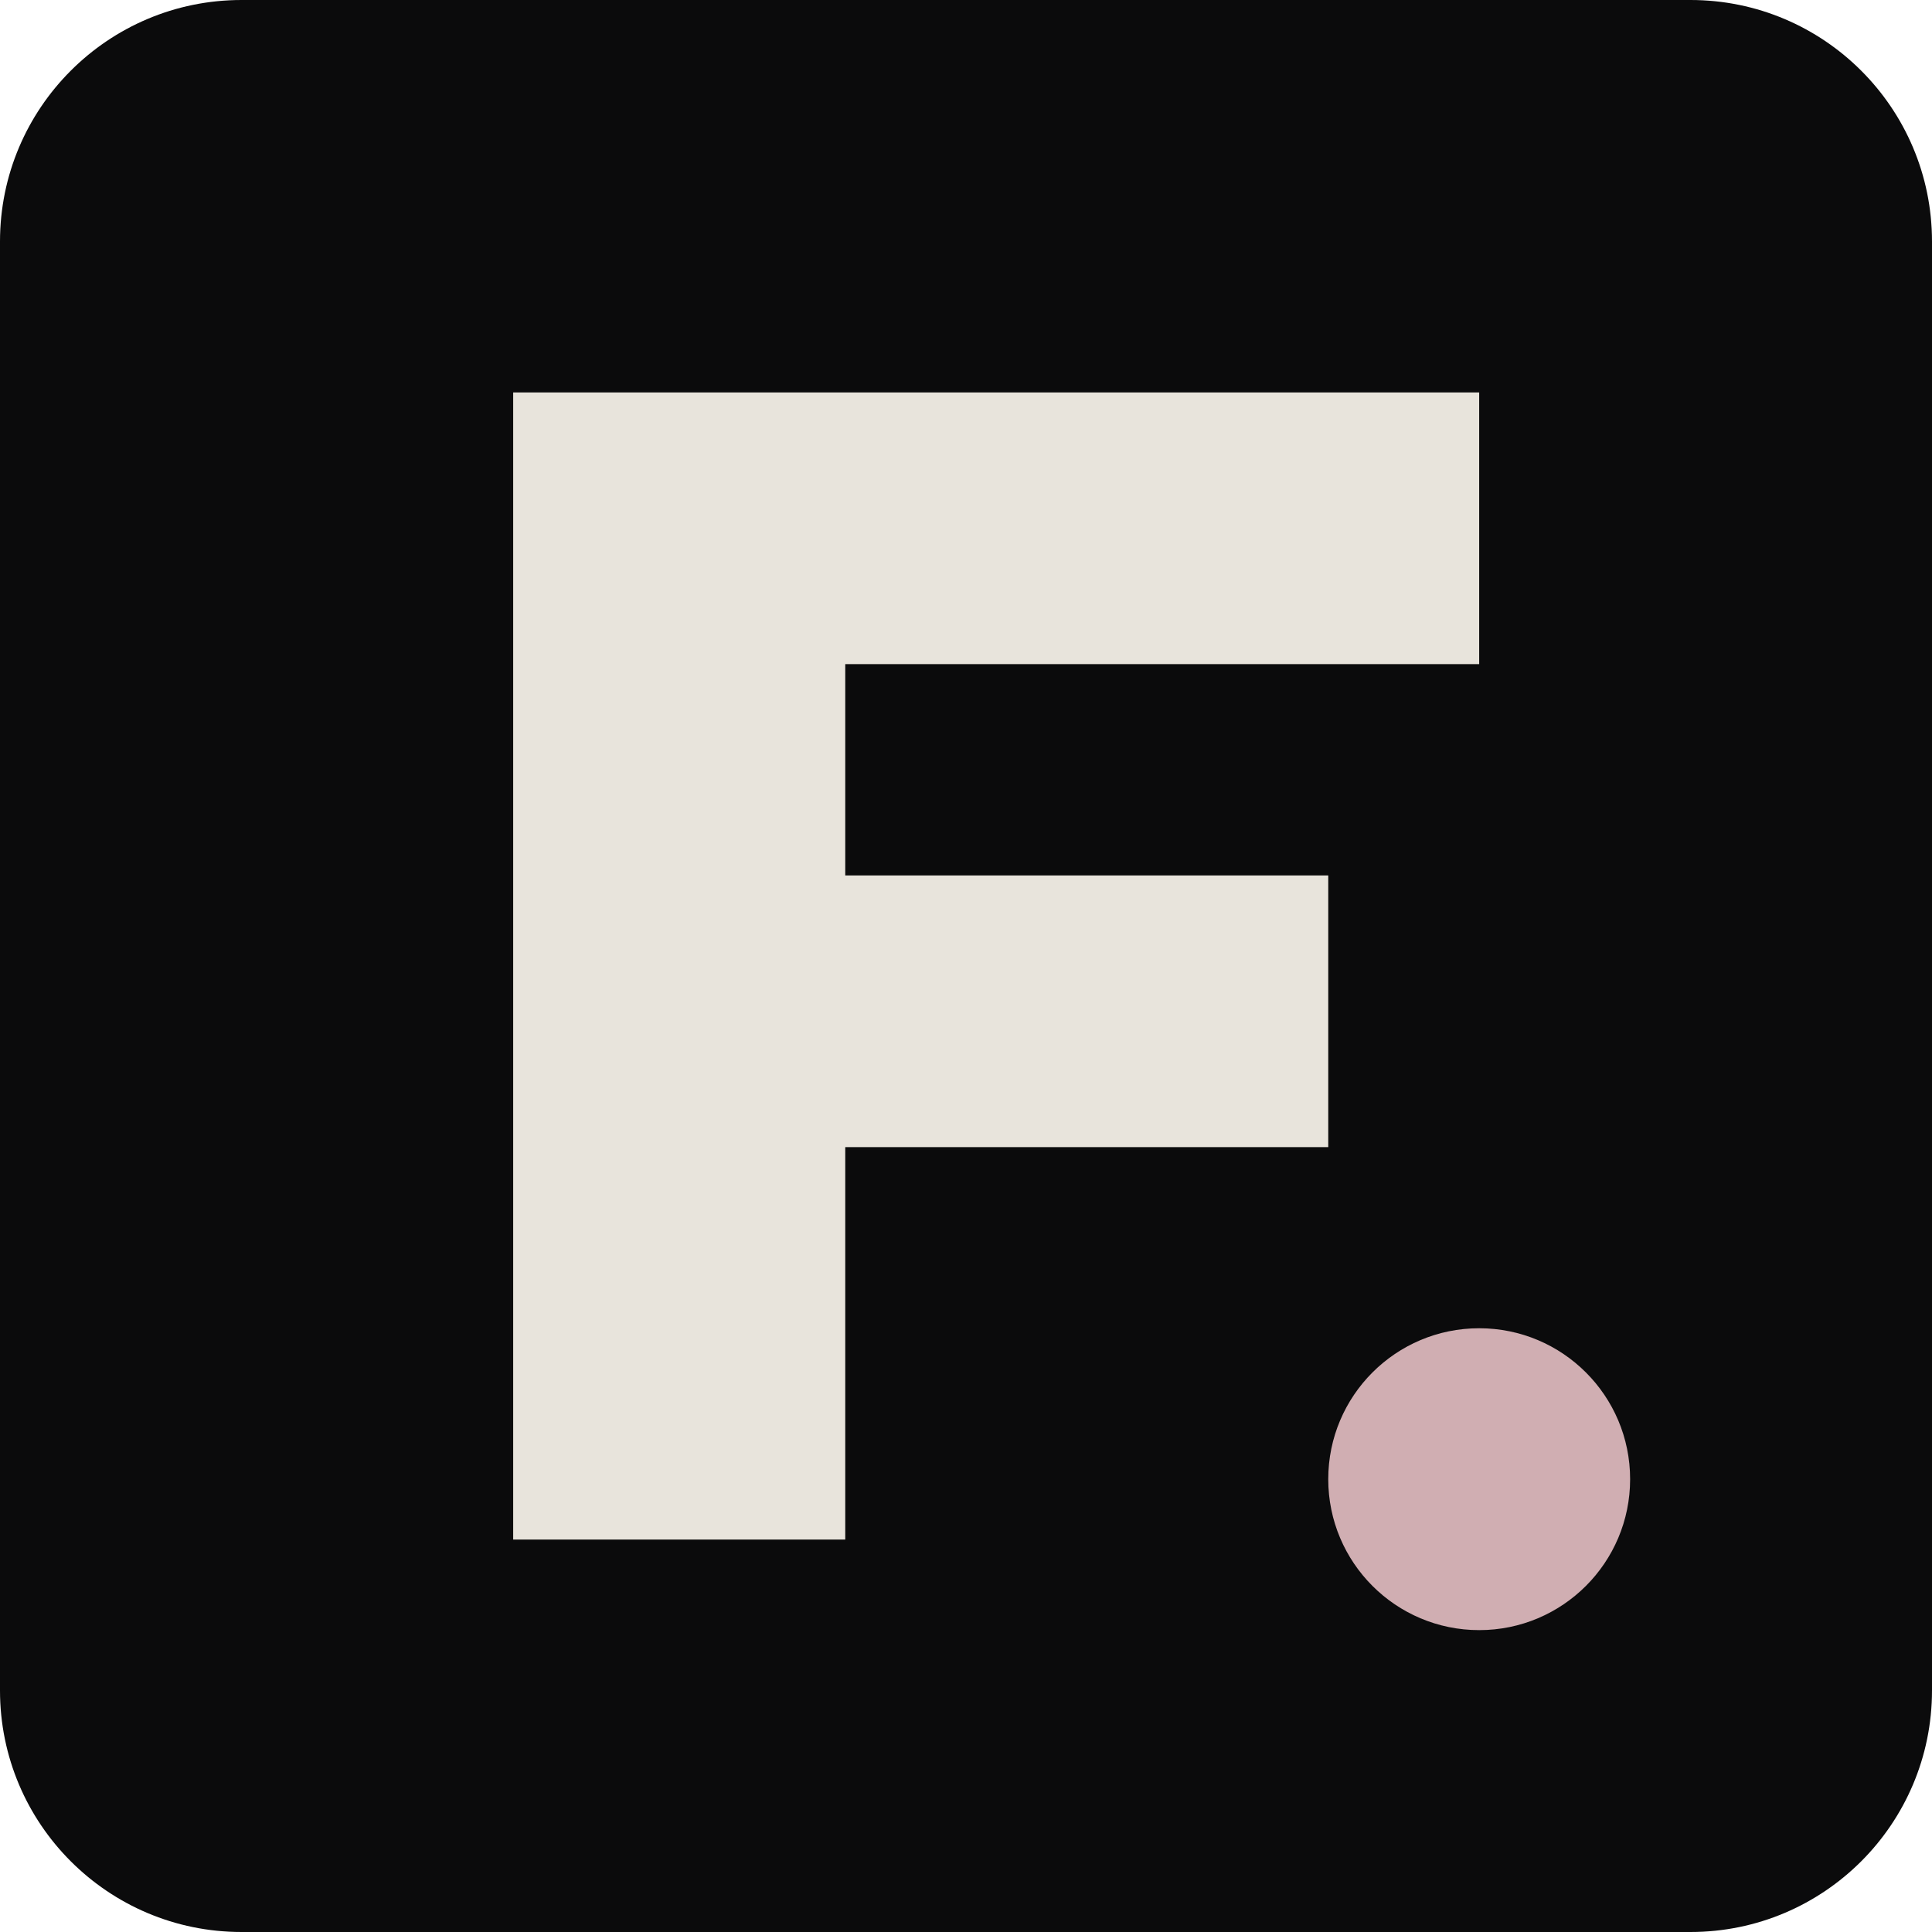
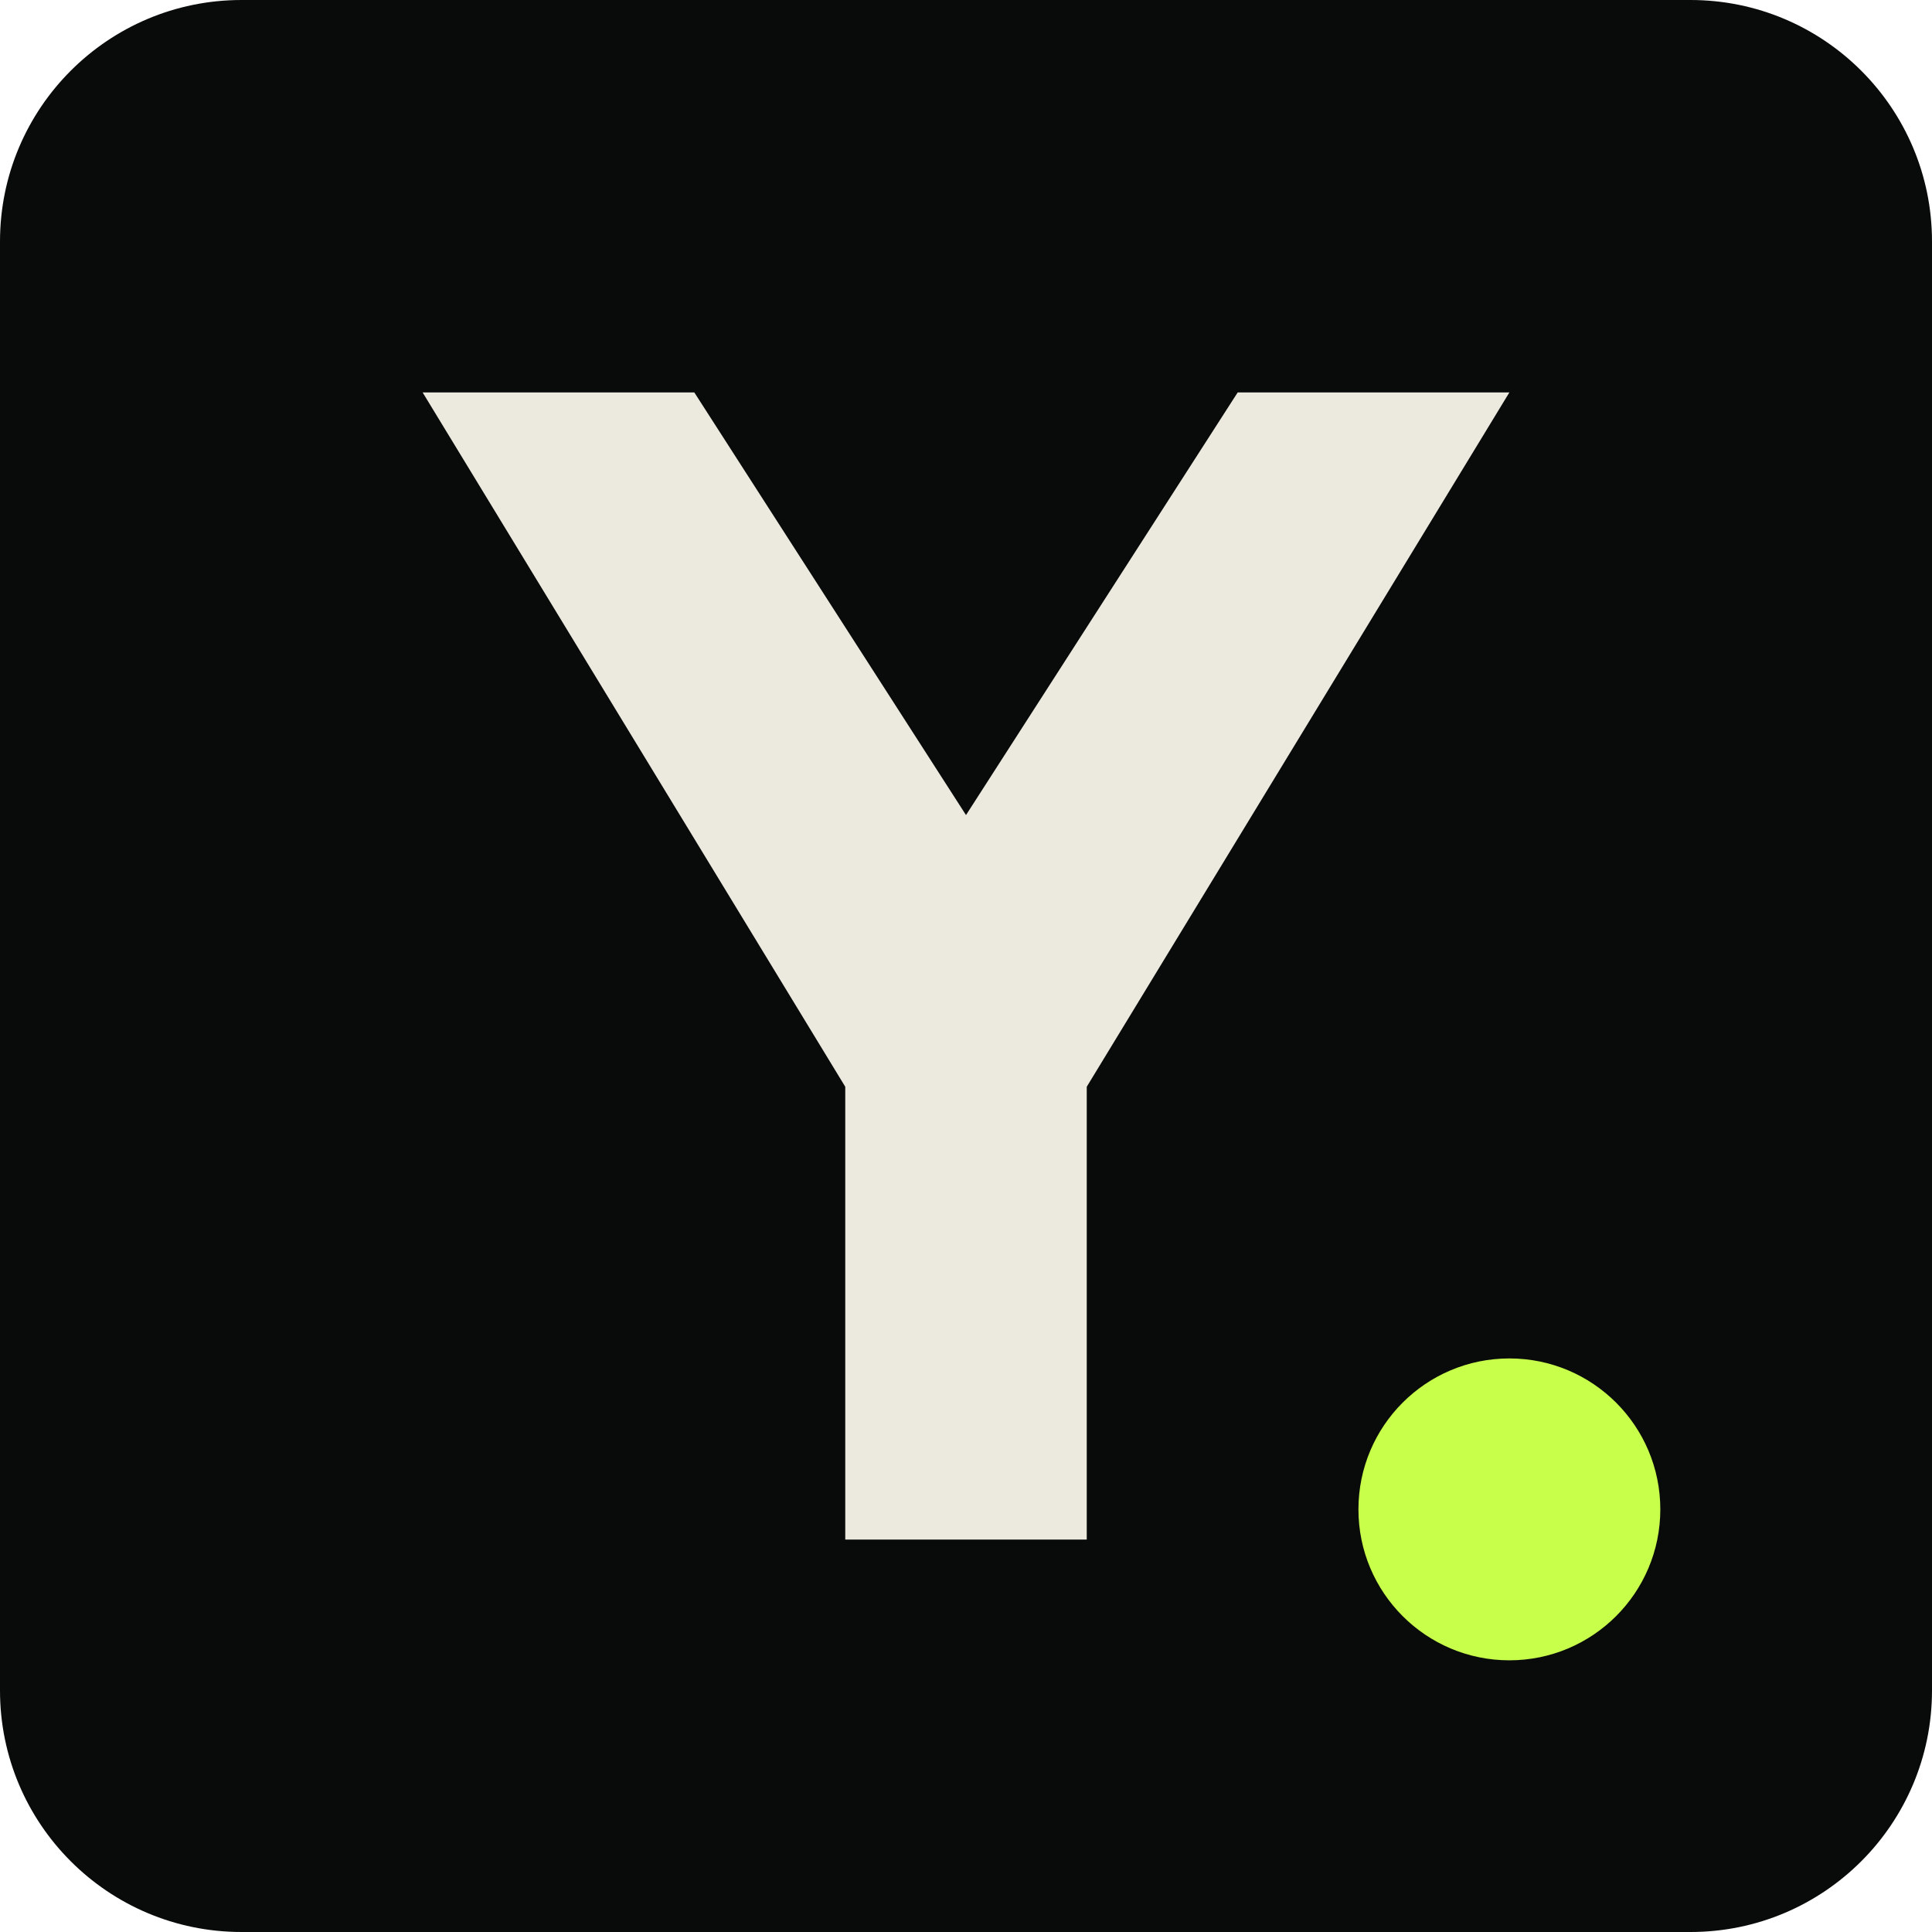
<svg xmlns="http://www.w3.org/2000/svg" viewBox="0 0 64 64">
-   <rect width="64" height="64" rx="8" fill="#0b0b0c" />
-   <path fill="#e8e4dc" d="M17 13h32v9H28v7h16v9H28v13H17z" />
-   <circle cx="49" cy="49" r="5" fill="#d0aeb2" />
+   <rect width="64" height="64" rx="8" fill="#090b0a" />
+   <path fill="#ece9df" d="M14 13h9l9 14 9-14h9L36 36v15h-8V36z" />
+   <circle cx="50" cy="50" r="5" fill="#c7ff4a" />
</svg>
